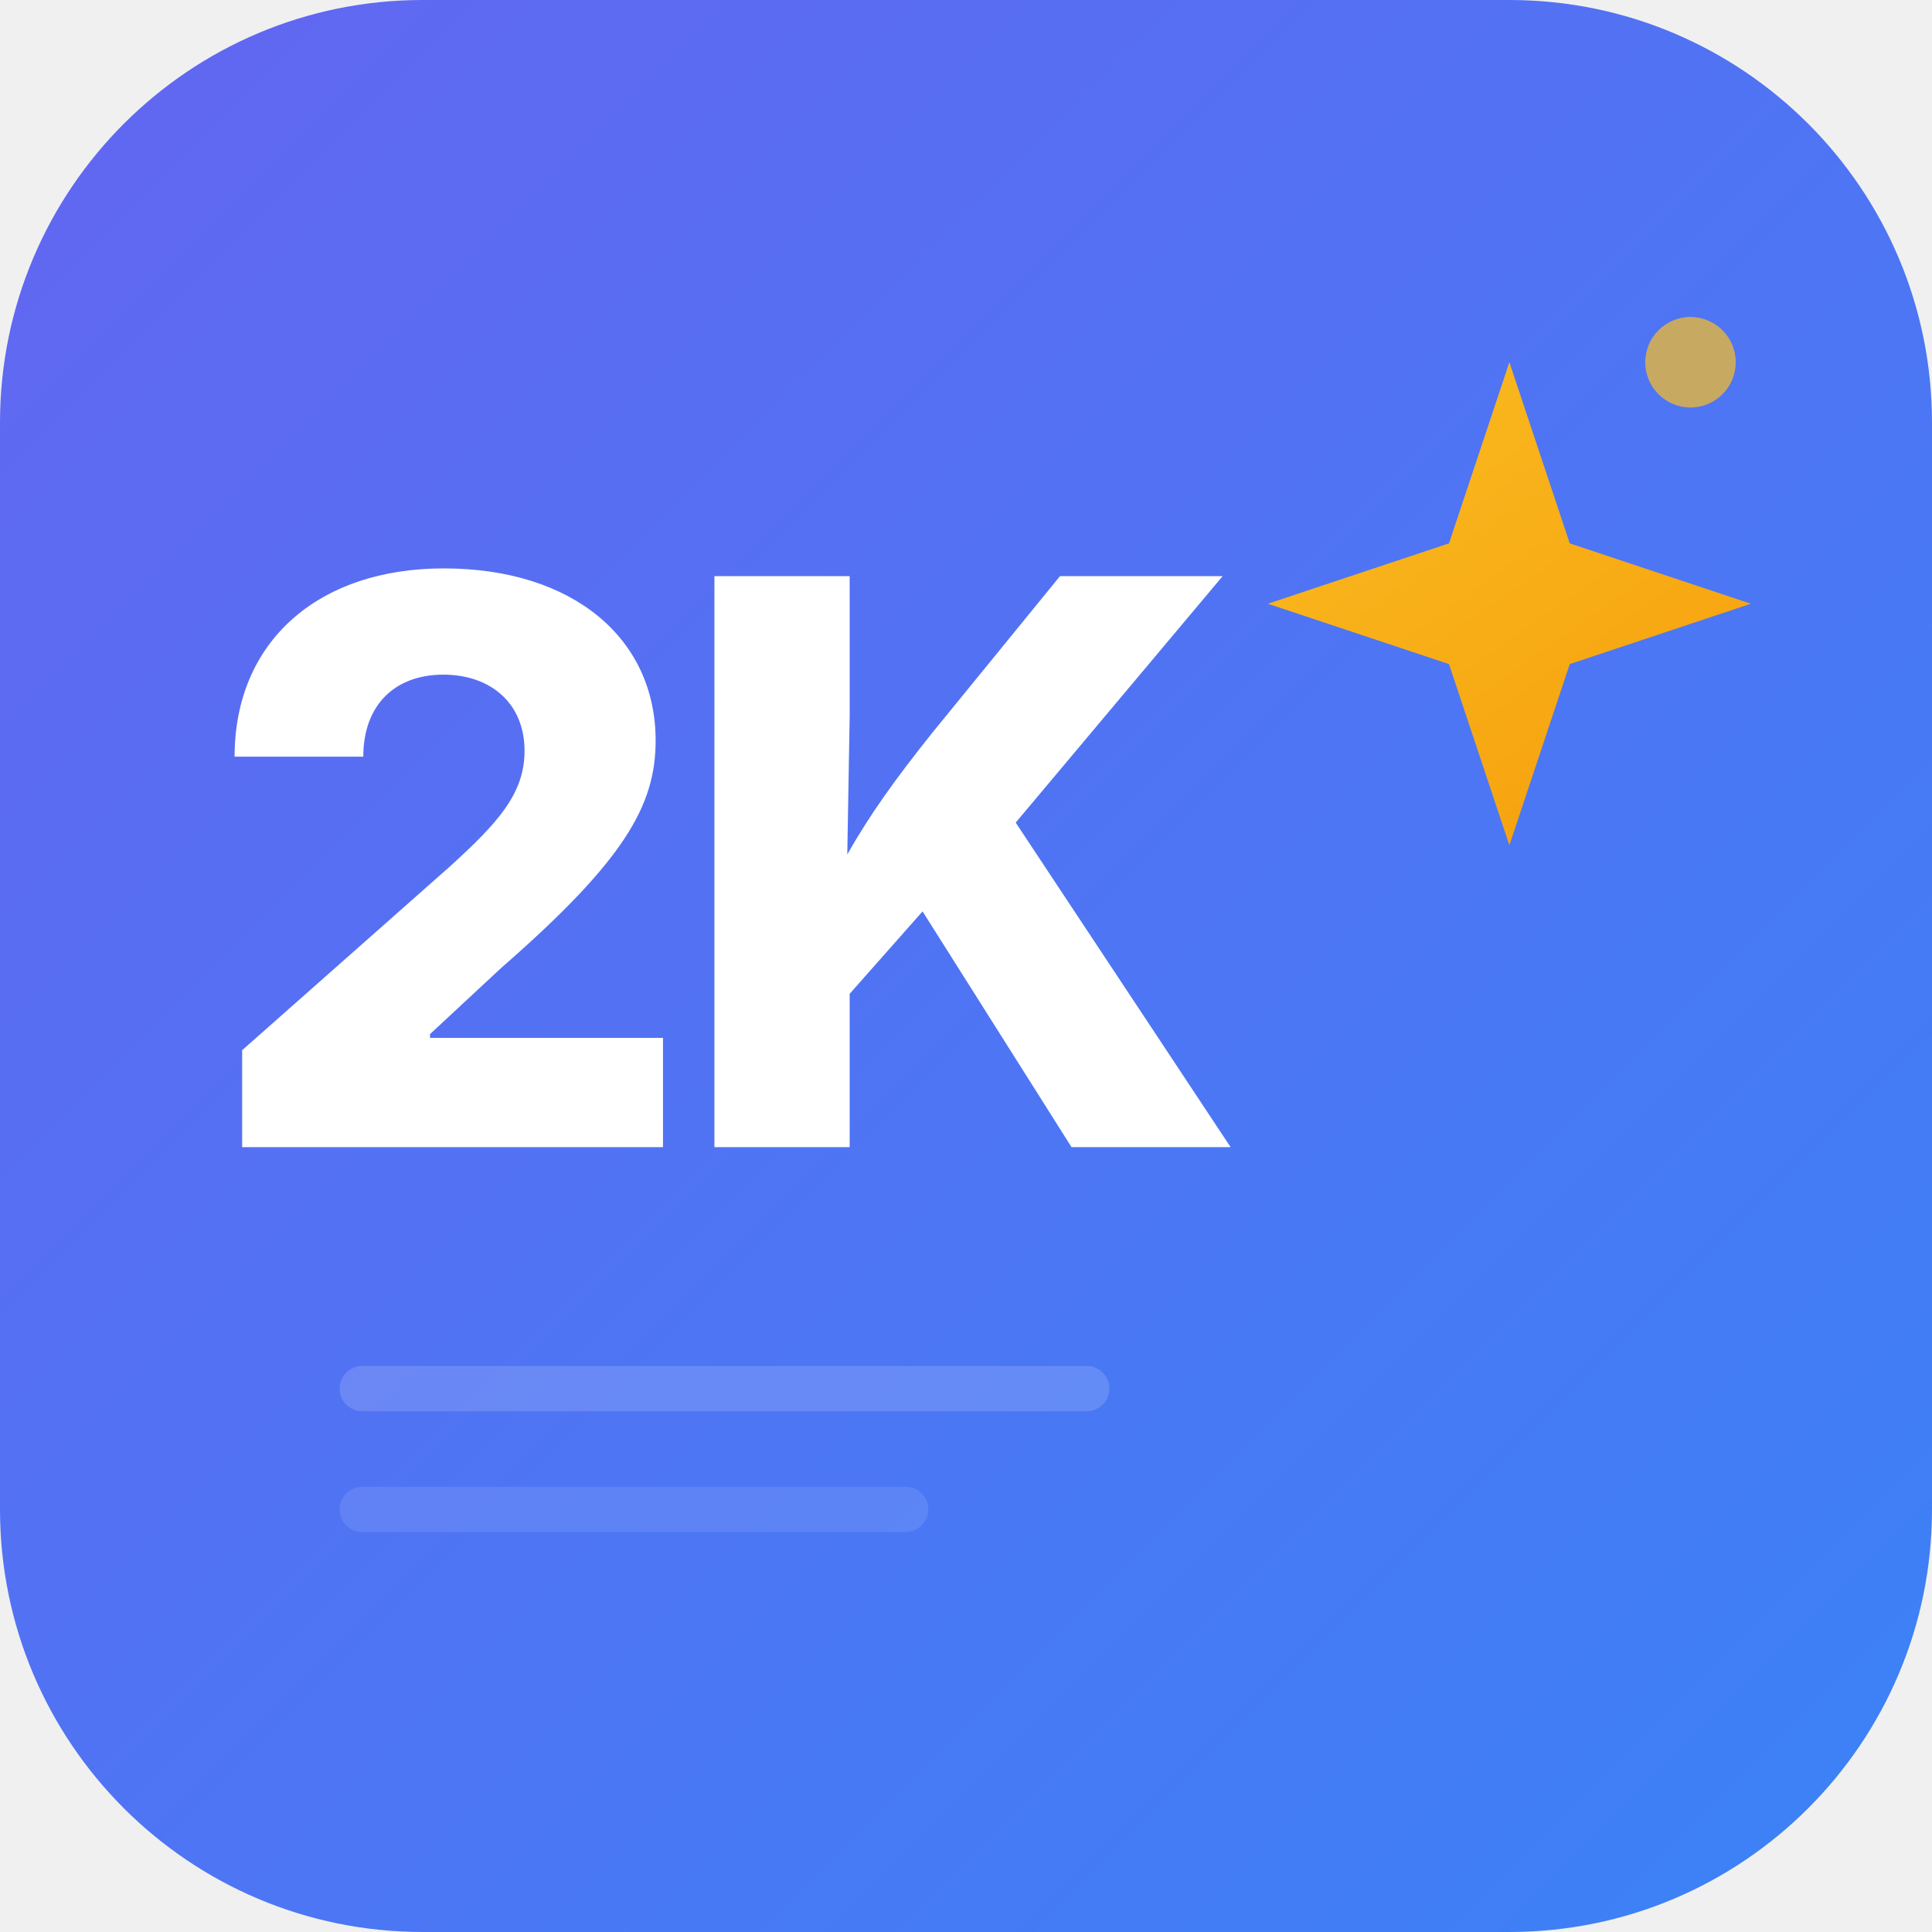
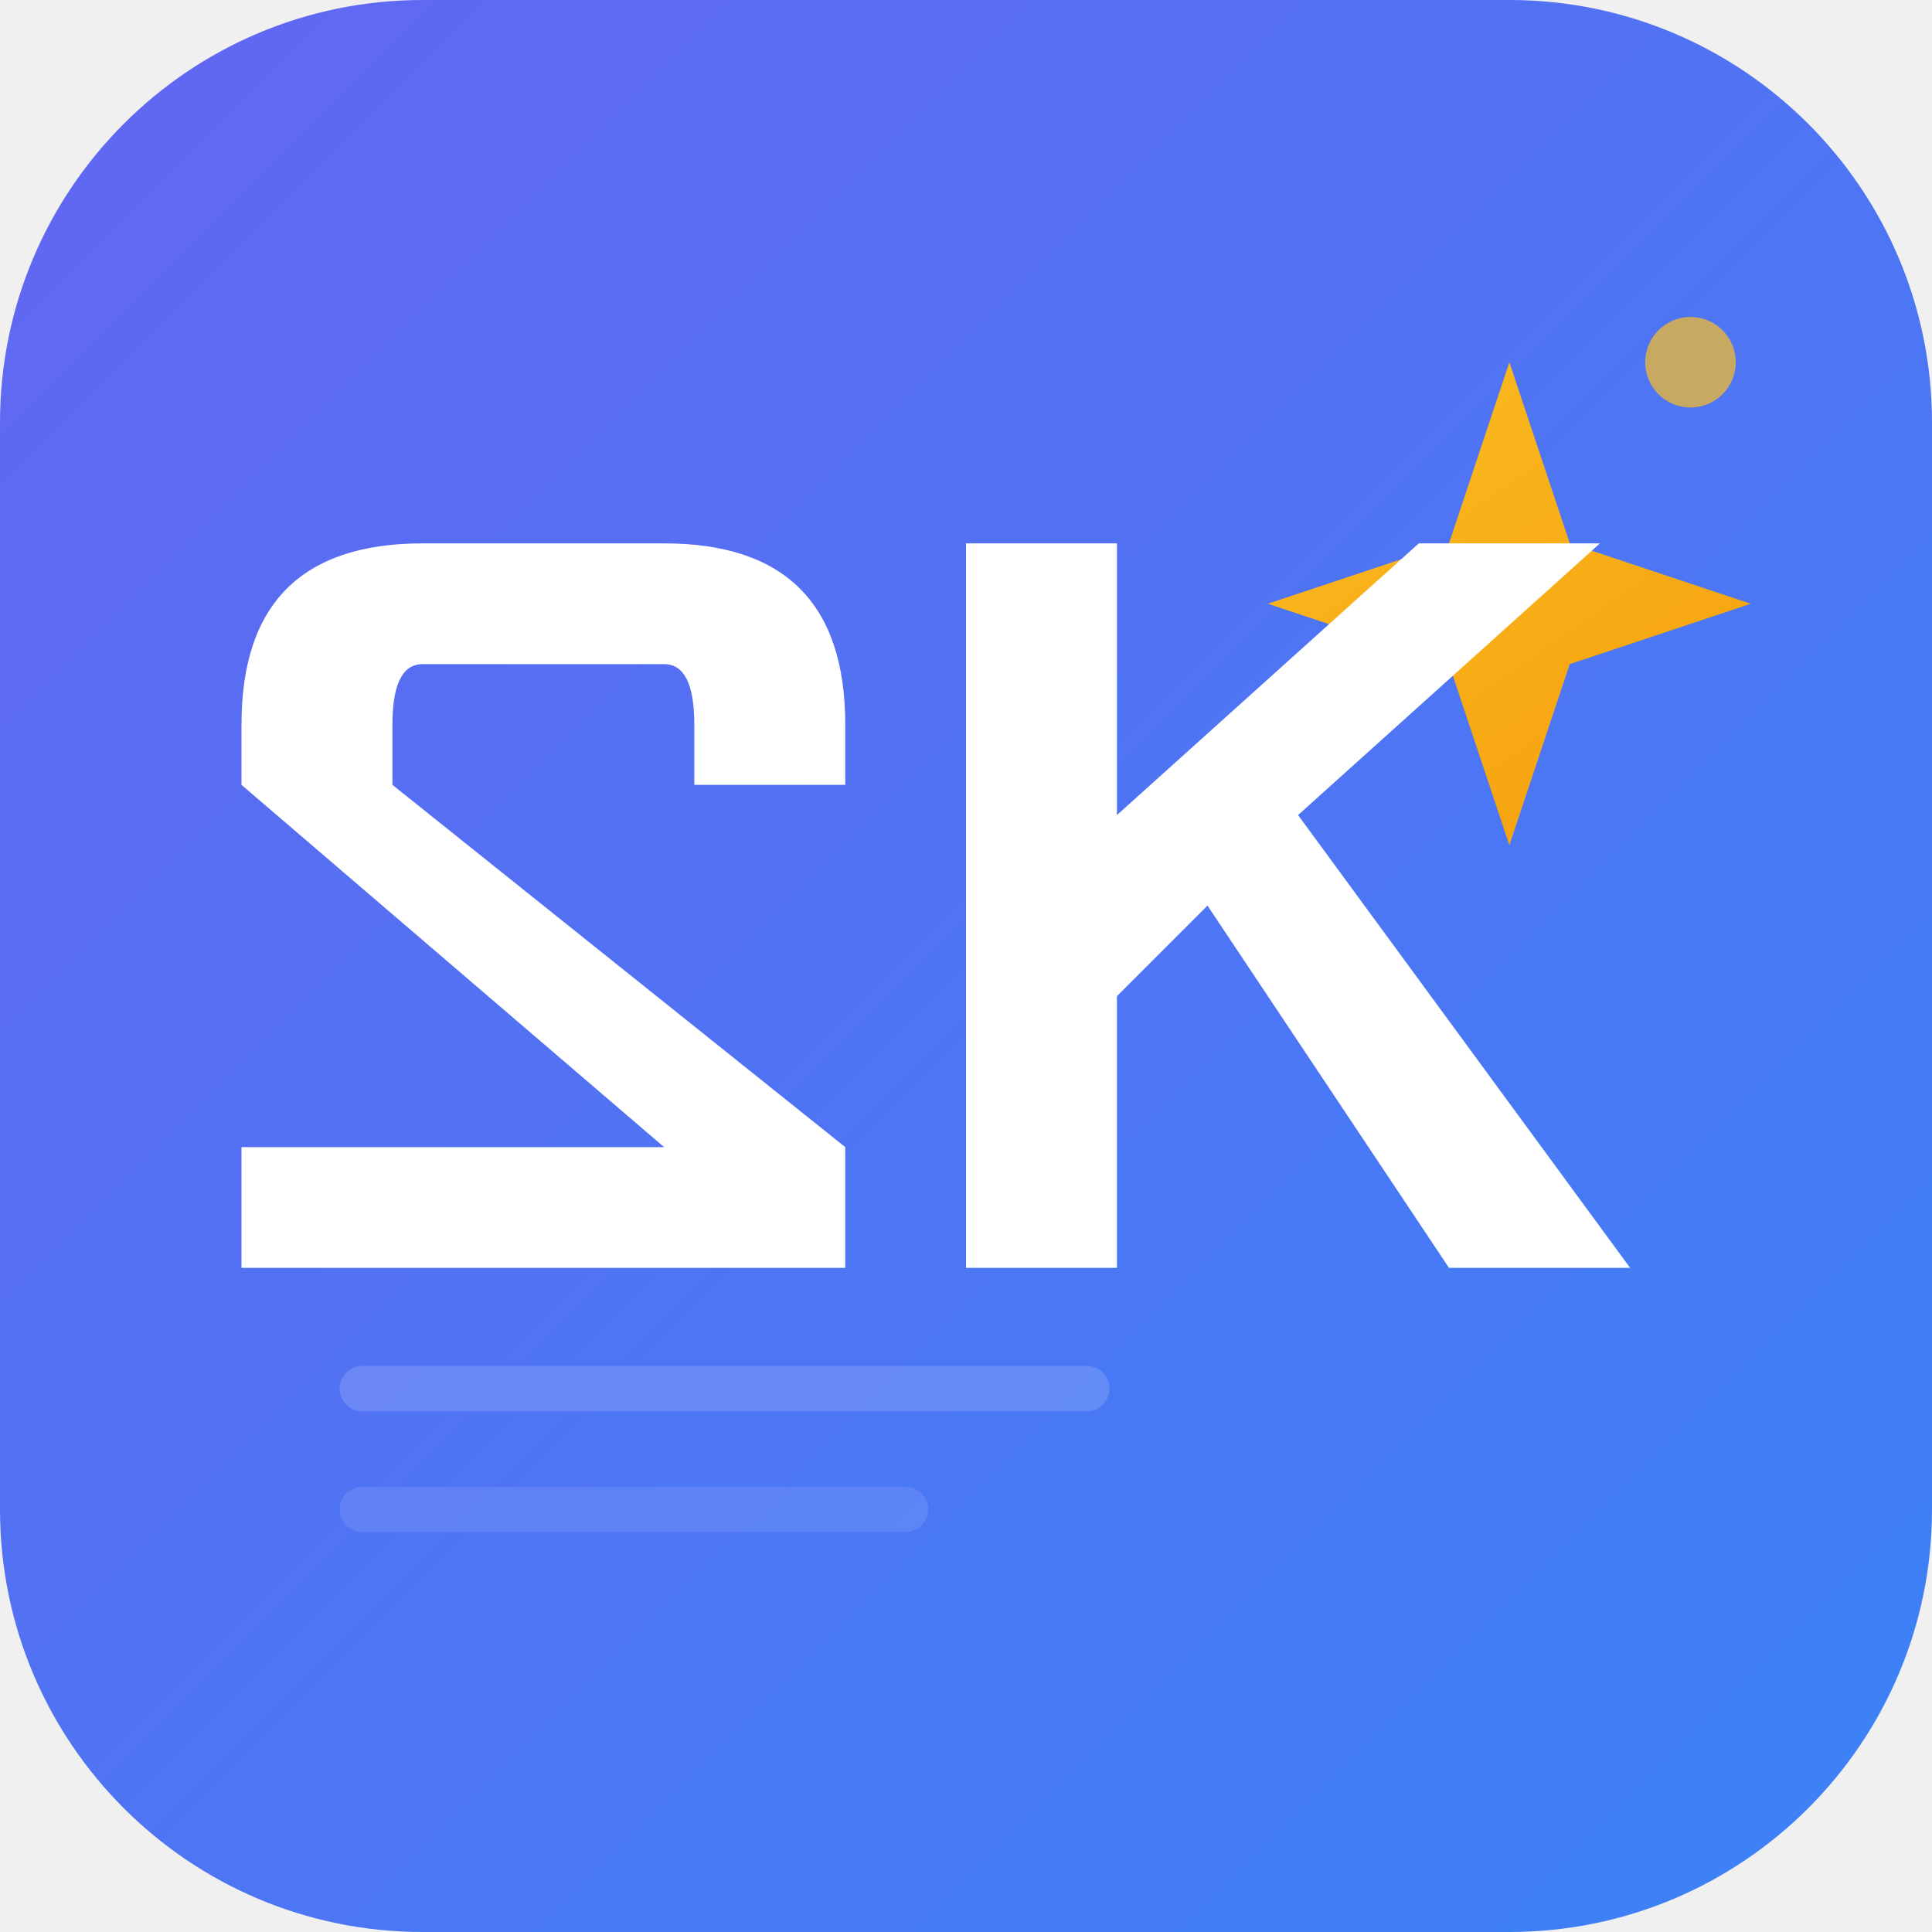
<svg xmlns="http://www.w3.org/2000/svg" width="152" height="152" viewBox="0 0 152 152">
  <defs>
    <linearGradient id="bg" x1="0" y1="0" x2="152" y2="152" gradientUnits="userSpaceOnUse">
      <stop stop-color="#6366f1" />
      <stop offset="1" stop-color="#3b82f6" />
    </linearGradient>
    <linearGradient id="sparkle" x1="104.5" y1="19" x2="137.75" y2="66.5" gradientUnits="userSpaceOnUse">
      <stop stop-color="#fbbf24" />
      <stop offset="1" stop-color="#f59e0b" />
    </linearGradient>
  </defs>
  <rect width="152" height="152" rx="33.25" fill="url(#bg)" />
-   <line x1="28.5" y1="109.25" x2="85.5" y2="109.25" stroke="white" stroke-opacity="0.15" stroke-width="3.56" stroke-linecap="round" />
-   <line x1="28.5" y1="118.75" x2="71.25" y2="118.75" stroke="white" stroke-opacity="0.1" stroke-width="3.56" stroke-linecap="round" />
+   <line x1="28.5" y1="109.25" x2="85.5" y2="109.25" stroke="white" stroke-opacity="0.15" stroke-width="3.562" stroke-linecap="round" />
+   <line x1="28.5" y1="118.75" x2="71.25" y2="118.75" stroke="white" stroke-opacity="0.1" stroke-width="3.562" stroke-linecap="round" />
  <path d="M118.75 28.5 L123.5 42.75 L137.75 47.5 L123.5 52.25 L118.75 66.5 L114 52.25 L99.75 47.5 L114 42.75 Z" fill="url(#sparkle)" />
-   <circle cx="133" cy="28.5" r="3.56" fill="#fbbf24" opacity="0.7" />
-   <text x="57" y="90.25" text-anchor="middle" font-family="system-ui,-apple-system,sans-serif" font-weight="800" font-size="61.75" fill="white" letter-spacing="-2.38">2K</text>
+   <circle cx="133" cy="28.5" r="3.562" fill="#fbbf24" opacity="0.7" />
+   <g fill="white" transform="scale(2.375)">
+     <path d="M8 24 Q8 18 14 18 L22 18 Q28 18 28 24 L28 26 L23 26 L23 24 Q23 22 22 22 L14 22 Q13 22 13 24 L13 26 L28 38 L28 42 L8 42 L8 38 L22 38 L8 26 Z" />
+     <path d="M32 18 L37 18 L37 27 L47 18 L53 18 L43 27 L54 42 L48 42 L40 30 L37 33 L37 42 L32 42 Z" />
+   </g>
</svg>
